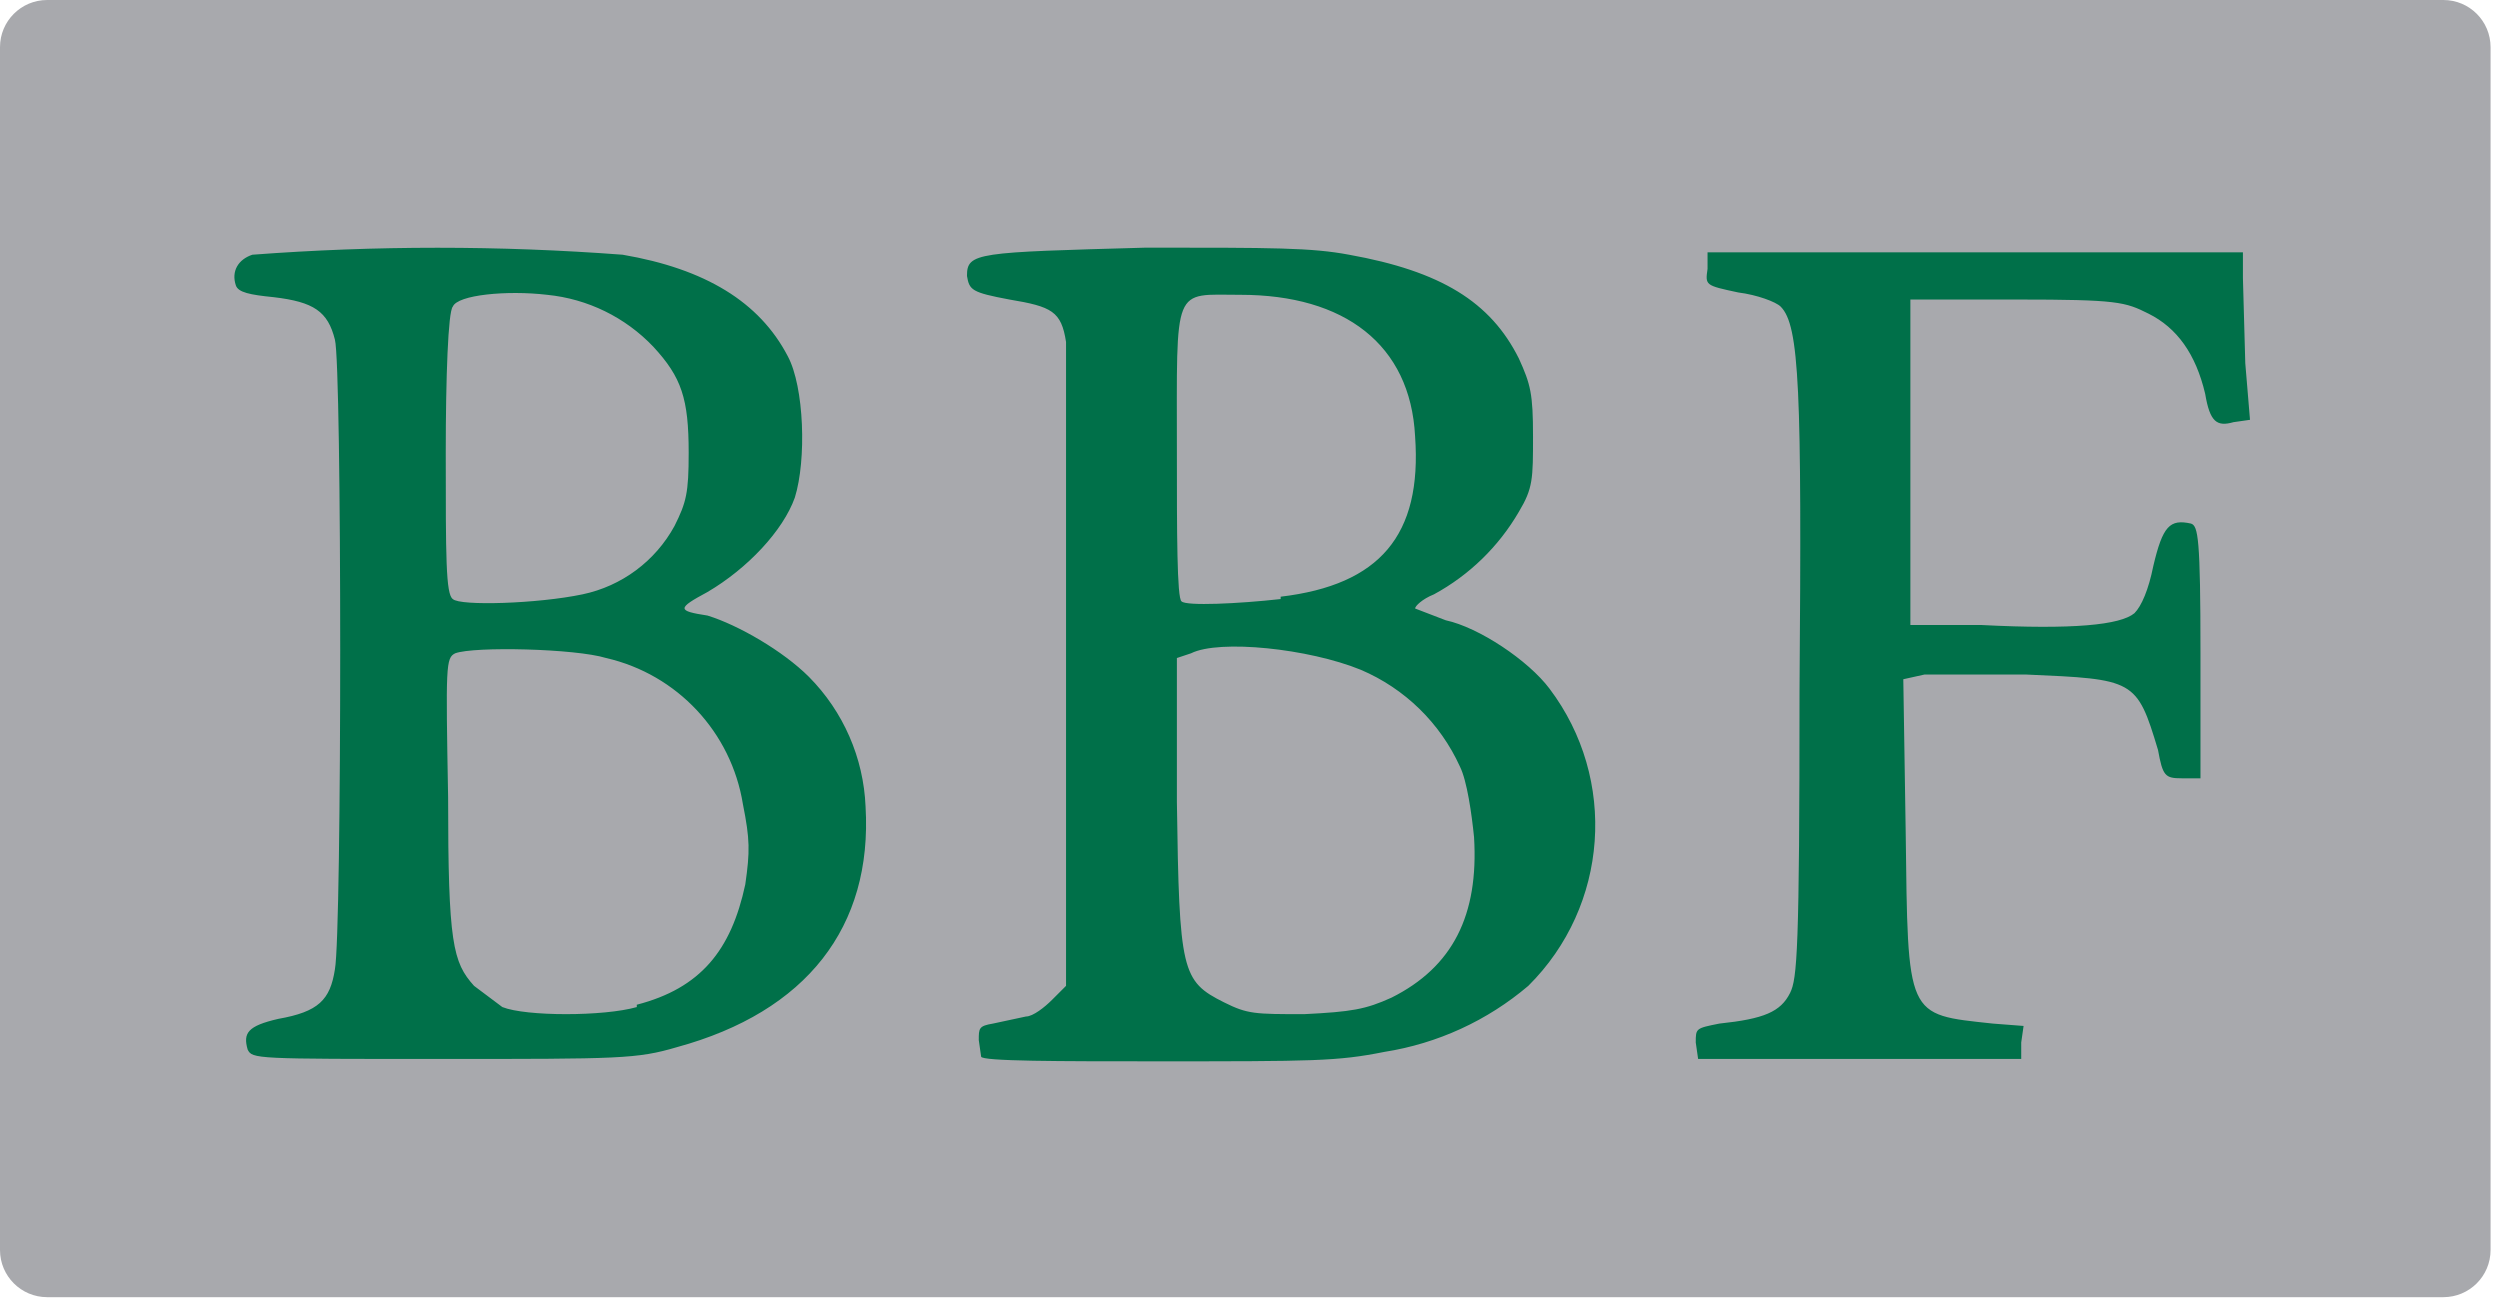
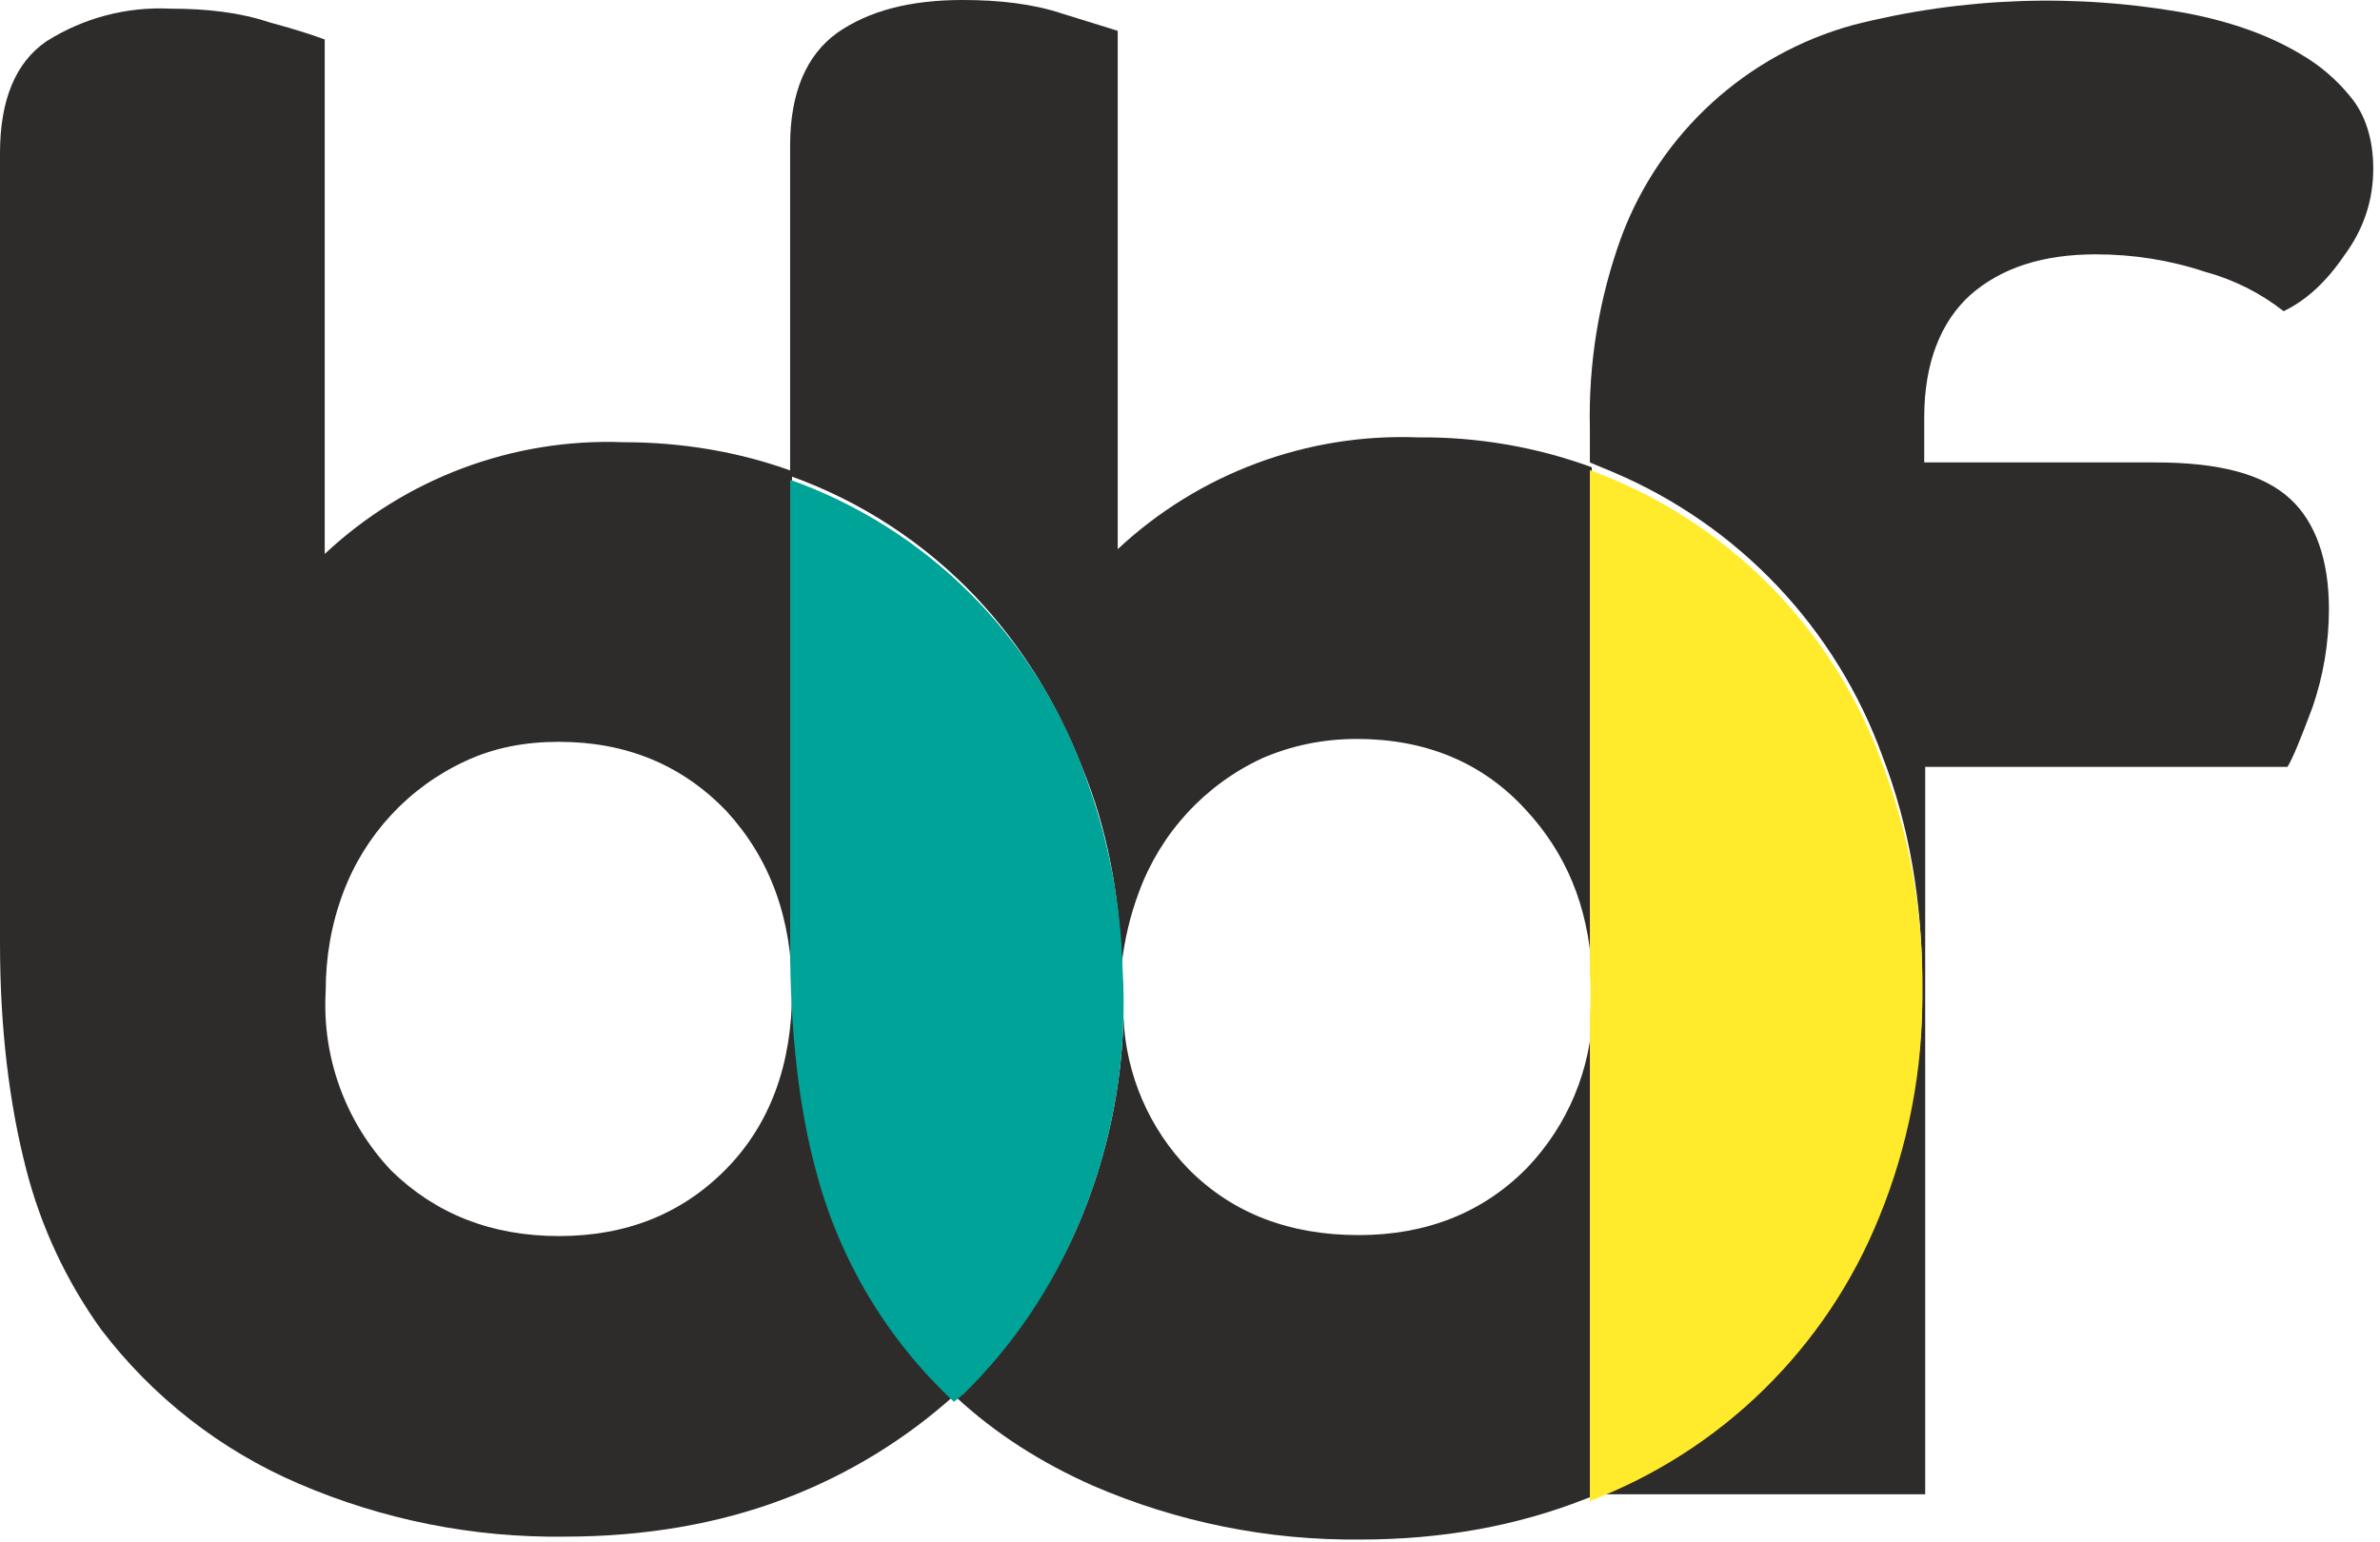
- <svg xmlns="http://www.w3.org/2000/svg" viewBox="0 0 106 55">
-   <g fill="none" fill-rule="evenodd">
-     <rect fill="#A8A9AD" width="105.6" height="55" rx="2" />
-     <path d="M10.5 44.5c-.2-.7 0-1 1.3-1.3 1.7-.3 2.2-.8 2.4-2.1.3-1.6.3-25.6 0-26.7-.3-1.2-.9-1.6-2.6-1.8-1-.1-1.5-.2-1.6-.5-.2-.6.1-1.1.7-1.3a104.5 104.5 0 0 1 15.7 0c3.5.6 5.8 2 7 4.3.7 1.3.8 4.4.3 6-.5 1.4-2 3-3.7 4-1.3.7-1.3.8 0 1 1.3.4 3.2 1.5 4.3 2.6a8.3 8.3 0 0 1 2.4 5.5c.3 5.1-2.5 8.7-8 10.2-1.7.5-2.4.5-10 .5-7.9 0-8 0-8.2-.4zM27 42.6c2.7-.7 4-2.3 4.6-5.1.2-1.4.2-1.9-.1-3.4a7.6 7.6 0 0 0-5.8-6.2c-1.3-.4-5.6-.5-6.4-.2-.4.2-.4.5-.3 6.1 0 6.2.2 7 1.1 8l1.2.9c1 .4 4.3.4 5.7 0zm-2.3-17.4a5.8 5.8 0 0 0 3.9-2.9c.5-1 .6-1.4.6-3.1 0-2.3-.3-3.2-1.5-4.5a7.2 7.2 0 0 0-4.5-2.2c-1.7-.2-3.8 0-4 .5-.2.2-.3 3-.3 6.2 0 4.4 0 6 .3 6.2.3.3 3.6.2 5.5-.2zm16.9 19.6l-.1-.7c0-.5 0-.6.6-.7l1.4-.3c.3 0 .8-.4 1.1-.7l.6-.6V28.5v-14c-.2-1.3-.6-1.5-2.4-1.8-1.6-.3-1.7-.4-1.8-1 0-1 .4-1 7.6-1.2 5.4 0 7 0 8.6.3 3.9.7 6 2 7.2 4.4.5 1.1.6 1.5.6 3.3 0 1.8 0 2.2-.6 3.2a9.3 9.3 0 0 1-3.6 3.5c-.5.2-.8.5-.8.6l1.3.5c1.4.3 3.5 1.7 4.4 2.9a9.6 9.6 0 0 1-.9 12.6 12.4 12.4 0 0 1-6.1 2.8c-2 .4-3 .4-9.7.4-4 0-7.4 0-7.4-.2zM59 42.3c2.6-1.3 3.7-3.5 3.5-6.8-.1-1-.3-2.4-.6-3a8.1 8.1 0 0 0-4.2-4.1c-2.2-.9-6-1.3-7.2-.7l-.6.2V34c.1 7.2.2 7.6 2 8.5 1 .5 1.3.5 3.4.5 2-.1 2.6-.2 3.7-.7zm-4.7-17c4.2-.5 6-2.6 5.7-6.8-.2-3.9-3-6-7.4-6-2.9 0-2.7-.5-2.7 6.7 0 3.3 0 6.2.2 6.3.2.2 2.4.1 4.2-.1zM72 44.9l-.1-.7c0-.6 0-.6 1-.8 1.9-.2 2.6-.5 3-1.3.3-.6.4-1.8.4-12.8.1-12.8 0-15.5-.8-16.3-.2-.2-1-.5-1.8-.6-1.4-.3-1.4-.3-1.3-1v-.7H95.1v1.1l.1 3.6.2 2.4-.7.1c-.7.2-1 0-1.2-1.2-.4-1.7-1.2-2.8-2.4-3.4-1-.5-1.3-.6-5.6-.6H81v13.8H84c3.9.2 5.9 0 6.5-.5.3-.3.6-1 .8-2 .4-1.7.7-2 1.6-1.8.3.1.4.6.4 5.5V33h-.8c-.7 0-.8-.1-1-1.2-.9-3-1-3-5.6-3.2h-4.3l-.9.2.1 6.4c.1 8 0 7.8 3.7 8.2l1.3.1-.1.7v.7H71.8z" fill="#007049" fill-rule="nonzero" />
+ <svg xmlns="http://www.w3.org/2000/svg" viewBox="0 0 247 160">
+   <g fill="none" fill-rule="nonzero">
+     <path d="M158.5 121.2c-4.6 4.7-10.5 7-17.5 7-7.1 0-13-2.2-17.6-6.8a24 24 0 0 1-6.8-15.8 58.5 58.5 0 0 1-4.3 20.6A52.2 52.2 0 0 1 99.2 145c4.1 3.8 8.8 6.8 14.2 9.2a68.1 68.1 0 0 0 27.8 5.6c8.4 0 16.2-1.4 23.3-4.2l.8-.3v-50.4a24.6 24.6 0 0 1-6.8 16.3M101.3 62c4.7 5 8.4 10.9 11.1 17.9 2.5 6.1 3.8 13 4 20.3.3-2.7.9-5.2 1.8-7.6A24.7 24.7 0 0 1 131 78.7c3-1.3 6.3-2 9.8-2 7.1 0 13 2.4 17.5 7.3 4.2 4.5 6.5 10 6.9 16.7V48.5a51 51 0 0 0-18-3.1A43.2 43.2 0 0 0 116 57V3.2l-5.8-1.8c-3-1-6.5-1.4-10.3-1.4-5.4 0-9.7 1.1-13 3.4C83.7 5.7 82 9.6 82 15.1v34.3A49.5 49.5 0 0 1 101.3 62" fill="#2E2B2B" />
+     <path d="M204.5 30.6c3.2-2.8 7.5-4.2 13-4.2 3.9 0 7.7.6 11.3 1.8a23 23 0 0 1 8.2 4.1c2.3-1.1 4.4-3 6.3-5.8 2-2.7 3-5.7 3-9 0-3-.8-5.6-2.4-7.5a18.6 18.6 0 0 0-5-4.3c-3.3-2-7.2-3.4-11.8-4.3a81.3 81.3 0 0 0-34.8 1.2 35.8 35.8 0 0 0-24 21.9 54.3 54.3 0 0 0-3.3 20V48l2.4 1a50.8 50.8 0 0 1 28 29.6c2.7 7 4.1 14.9 4.1 23.6a60 60 0 0 1-4.4 23.4A52.6 52.6 0 0 1 165 155v.1h34.8V79.6h37.6c.6-1 1.4-3 2.6-6.2 1.1-3.2 1.7-6.6 1.7-10.2 0-5.1-1.4-9-4-11.4-2.8-2.6-7.4-3.8-14-3.8h-24v-4.7c0-5.6 1.7-9.9 4.8-12.7" fill="#2E2B2B" />
+     <path d="M195 126.4a60 60 0 0 0 4.5-23.4 64 64 0 0 0-4.1-23.6A50.8 50.8 0 0 0 165 48.8V101a35.6 35.6 0 0 1 0 4.4v50.4a52.6 52.6 0 0 0 30-29.4" fill="#FFEB2B" />
+     <path d="M75.4 121.3c-4.6 4.7-10.4 7-17.4 7-7 0-12.8-2.3-17.4-6.8a25 25 0 0 1-6.8-18.6c0-3.6.6-7 1.8-10.2A24.5 24.5 0 0 1 48.3 79c3-1.4 6.2-2 9.7-2 7 0 12.8 2.4 17.4 7.2 4.5 4.9 6.8 11.1 6.8 18.7s-2.3 13.8-6.8 18.4m17.4 16.5a50 50 0 0 1-7.9-16.9 89.5 89.5 0 0 1-2.7-23.6V48.9c-5.5-2-11.4-3-17.5-3a42.9 42.9 0 0 0-31 11.6V4.1c-.8-.3-2.8-1-5.8-1.8-3-1-6.4-1.4-10.2-1.4A22 22 0 0 0 4.8 4.3C1.6 6.5 0 10.4 0 15.9v82c0 9 1 16.8 2.7 23.4a49.5 49.5 0 0 0 7.8 16.7A51 51 0 0 0 31 154a67.5 67.5 0 0 0 27.6 5.5c8.2 0 16-1.3 23-4a56 56 0 0 0 17.6-10.8 51.6 51.6 0 0 1-6.4-7" fill="#2E2B2B" />
+     <path d="M112.1 126.7a58.5 58.5 0 0 0 4.4-26.2 61.8 61.8 0 0 0-4-20.3A50.4 50.4 0 0 0 82 49.8V98c0 9 .9 17 2.7 23.6A50 50 0 0 0 99 145.5l1-.8c5.1-5 9.2-11 12.1-18" fill="#00A397" />
  </g>
</svg>
